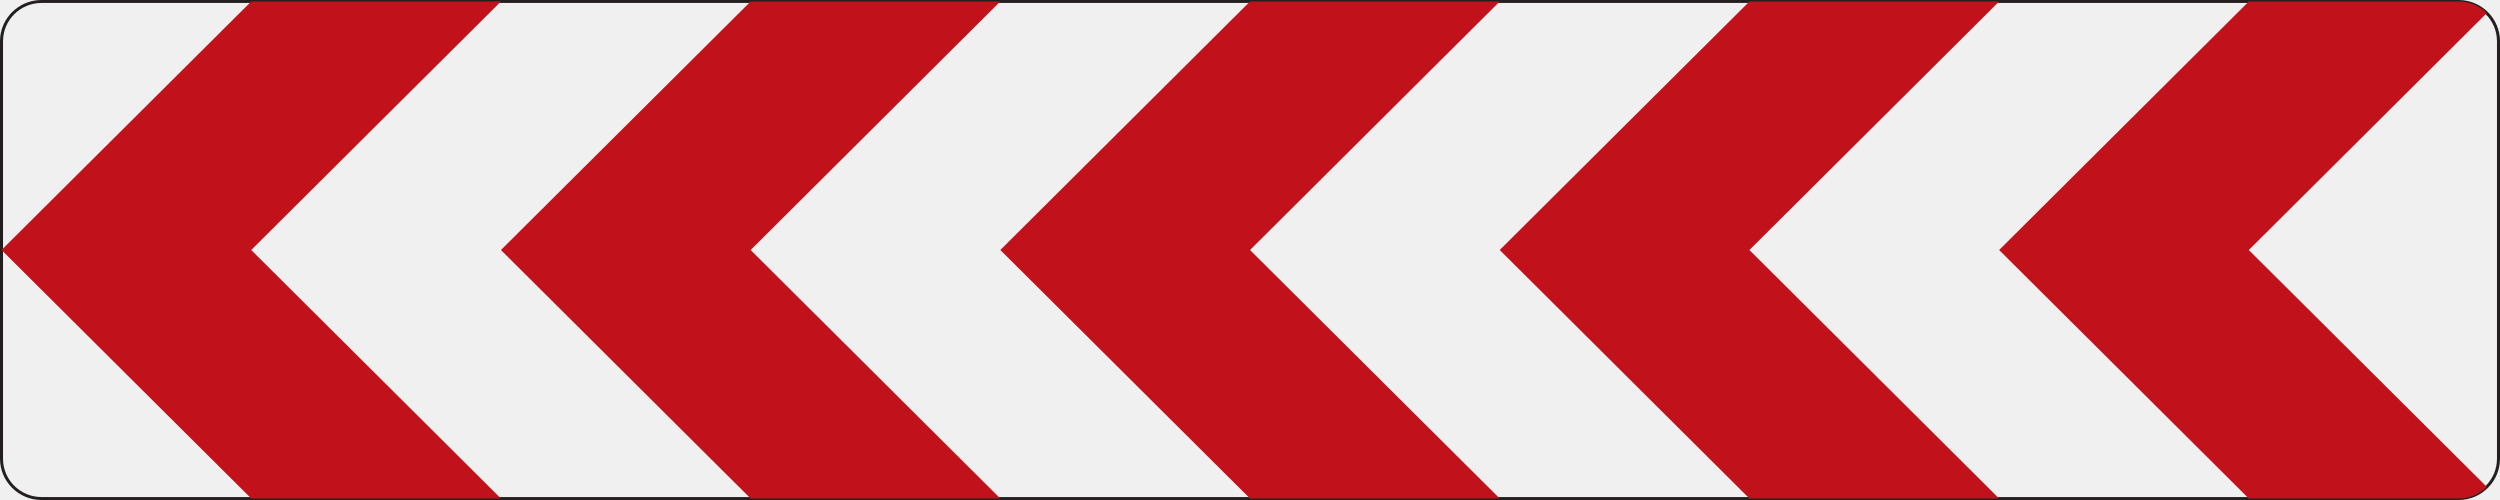
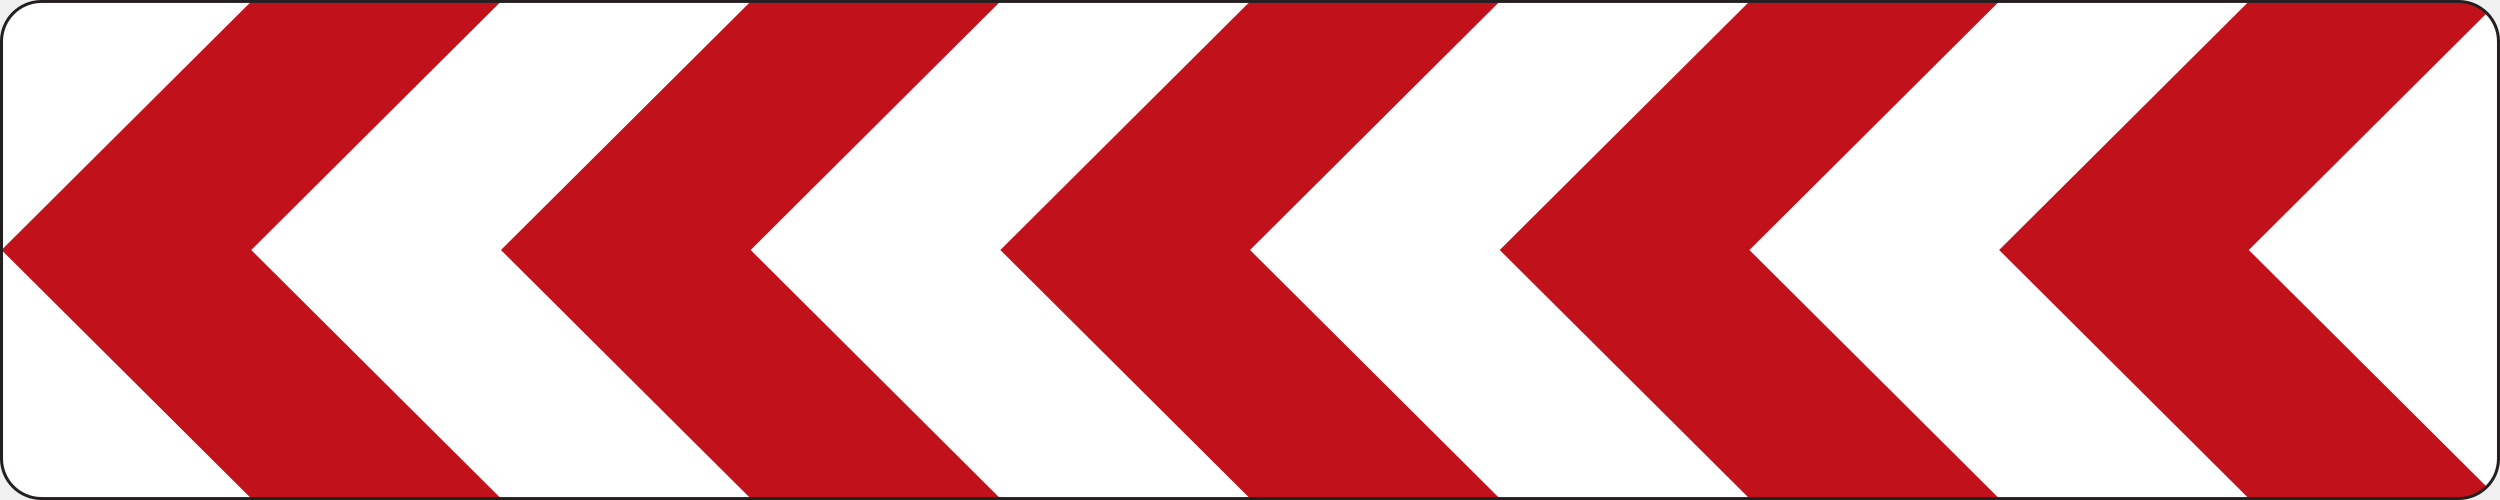
- <svg xmlns="http://www.w3.org/2000/svg" viewBox="0 0 2500.017 500" height="500" width="2500.017" xml:space="preserve" version="1.1" id="svg10018">
+ <svg xmlns="http://www.w3.org/2000/svg" id="svg10018" version="1.1" xml:space="preserve" width="2500.017" height="500" viewBox="0 0 2500.017 500">
  <defs id="defs10022">
-     <clipPath id="clipPath10036" clipPathUnits="userSpaceOnUse">
-       <path id="path10038" d="m 0,0 2001,0 0,400 L 0,400 0,0 Z" />
+     <clipPath clipPathUnits="userSpaceOnUse" id="clipPath10036">
+       <path d="m 0,0 2001,0 0,400 L 0,400 0,0 Z" id="path10038" />
    </clipPath>
-     <clipPath id="clipPath10048" clipPathUnits="userSpaceOnUse">
-       <path id="path10050" d="m 0,0 2001,0 0,400 L 0,400 0,0 Z" />
+     <clipPath clipPathUnits="userSpaceOnUse" id="clipPath10048">
+       <path d="m 0,0 2001,0 0,400 L 0,400 0,0 Z" id="path10050" />
    </clipPath>
-     <clipPath id="clipPath10060" clipPathUnits="userSpaceOnUse">
-       <path id="path10062" d="m 0,0 2001,0 0,400 L 0,400 0,0 Z" />
+     <clipPath clipPathUnits="userSpaceOnUse" id="clipPath10060">
+       <path d="m 0,0 2001,0 0,400 L 0,400 0,0 Z" id="path10062" />
    </clipPath>
  </defs>
-   <g transform="matrix(1.25,0,0,-1.25,0,500)" id="g10026">
+   <g id="g10026" transform="matrix(1.25,0,0,-1.25,0,500)">
    <g id="g10028">
+       <rect ry="37.338" transform="scale(1,-1)" y="-399.027" x="1.059" height="397.981" width="1997.784" id="rect840" style="color:#000000;clip-rule:nonzero;display:inline;overflow:visible;visibility:visible;opacity:1;isolation:auto;mix-blend-mode:normal;color-interpolation:sRGB;color-interpolation-filters:linearRGB;solid-color:#000000;solid-opacity:1;vector-effect:none;fill:#ffffff;fill-opacity:1;fill-rule:evenodd;stroke:none;stroke-width:11.226;stroke-linecap:butt;stroke-linejoin:miter;stroke-miterlimit:4;stroke-dasharray:none;stroke-dashoffset:0;stroke-opacity:1;marker:none;color-rendering:auto;image-rendering:auto;shape-rendering:auto;text-rendering:auto;enable-background:accumulate" />
      <g id="g10030">
        <g id="g10032">
-           <g clip-path="url(#clipPath10036)" id="g10034">
+           <g id="g10034" clip-path="url(#clipPath10036)">
            <g id="g10040">
              <g id="g10042">
                <g id="g10044">
-                   <g clip-path="url(#clipPath10048)" id="g10046">
+                   <g id="g10046" clip-path="url(#clipPath10048)">
                    <g id="g10052">
                      <g id="g10054">
                        <g id="g10056">
-                           <g clip-path="url(#clipPath10060)" id="g10058">
+                           <g id="g10058" clip-path="url(#clipPath10060)">
                            <g id="g10064">
-                               <path id="path10066" style="fill:#231f20;fill-opacity:1;fill-rule:nonzero;stroke:none" d="M 33.207,0 C 14.902,0 0,14.785 0,33.008 L 0,367.035 C 0,385.258 14.902,400 33.207,400 l 1933.645,0 c 18.281,0 33.164,-14.742 33.164,-32.965 l 0,-334.027 C 2000.016,14.785 1985.133,0 1966.852,0 L 33.207,0 Z m 0,2.367 1933.645,0 c 16.98,0 30.738,13.715 30.738,30.641 l 0,334.027 c 0,16.926 -13.758,30.598 -30.738,30.598 l -1933.645,0 c -17.008,0 -30.785,-13.672 -30.785,-30.598 l 0,-334.027 C 2.422,16.082 16.199,2.367 33.207,2.367 Z" />
-                               <path id="path10068" style="fill:#c1121c;fill-opacity:1;fill-rule:nonzero;stroke:none" d="m 1799.051,1.184 -199.742,198.808 199.742,198.828 167.808,0 c 8.481,0 16.598,-3.343 22.594,-9.312 L 1799.051,199.992 1989.453,10.496 c -5.996,-5.969 -14.113,-9.312 -22.594,-9.312 l -167.808,0" />
-                               <path id="path10070" style="fill:#c1121c;fill-opacity:1;fill-rule:nonzero;stroke:none" d="m 1599.309,1.184 -199.766,0 -199.762,198.808 199.762,198.828 199.766,0 L 1399.543,199.992 1599.309,1.184" />
-                               <path id="path10072" style="fill:#c1121c;fill-opacity:1;fill-rule:nonzero;stroke:none" d="m 1199.781,1.184 -199.765,0 -199.762,198.808 199.762,198.828 199.765,0 L 1000.016,199.992 1199.781,1.184" />
-                               <path id="path10074" style="fill:#c1121c;fill-opacity:1;fill-rule:nonzero;stroke:none" d="m 800.254,1.184 -199.742,0 -199.766,198.808 199.766,198.828 199.742,0 L 600.512,199.992 800.254,1.184" />
-                               <path id="path10076" style="fill:#c1121c;fill-opacity:1;fill-rule:nonzero;stroke:none" d="m 400.746,1.184 -199.762,0 -199.765,198.808 199.765,198.828 199.762,0 L 200.984,199.992 400.746,1.184" />
+                               <path d="m 1799.051,1.184 -199.742,198.808 199.742,198.828 167.808,0 c 8.481,0 16.598,-3.343 22.594,-9.312 L 1799.051,199.992 1989.453,10.496 c -5.996,-5.969 -14.113,-9.312 -22.594,-9.312 l -167.808,0" style="fill:#c1121c;fill-opacity:1;fill-rule:nonzero;stroke:none" id="path10068" />
+                               <path d="m 1599.309,1.184 -199.766,0 -199.762,198.808 199.762,198.828 199.766,0 L 1399.543,199.992 1599.309,1.184" style="fill:#c1121c;fill-opacity:1;fill-rule:nonzero;stroke:none" id="path10070" />
+                               <path d="m 1199.781,1.184 -199.765,0 -199.762,198.808 199.762,198.828 199.765,0 L 1000.016,199.992 1199.781,1.184" style="fill:#c1121c;fill-opacity:1;fill-rule:nonzero;stroke:none" id="path10072" />
+                               <path d="m 800.254,1.184 -199.742,0 -199.766,198.808 199.766,198.828 199.742,0 L 600.512,199.992 800.254,1.184" style="fill:#c1121c;fill-opacity:1;fill-rule:nonzero;stroke:none" id="path10074" />
+                               <path d="m 400.746,1.184 -199.762,0 -199.765,198.808 199.765,198.828 199.762,0 L 200.984,199.992 400.746,1.184" style="fill:#c1121c;fill-opacity:1;fill-rule:nonzero;stroke:none" id="path10076" />
+                               <path d="M 33.207,0 C 14.902,0 0,14.785 0,33.008 L 0,367.035 C 0,385.258 14.902,400 33.207,400 l 1933.645,0 c 18.281,0 33.164,-14.742 33.164,-32.965 l 0,-334.027 C 2000.016,14.785 1985.133,0 1966.852,0 L 33.207,0 Z m 0,2.367 1933.645,0 c 16.98,0 30.738,13.715 30.738,30.641 l 0,334.027 c 0,16.926 -13.758,30.598 -30.738,30.598 l -1933.645,0 c -17.008,0 -30.785,-13.672 -30.785,-30.598 l 0,-334.027 C 2.422,16.082 16.199,2.367 33.207,2.367 Z" style="fill:#231f20;fill-opacity:1;fill-rule:nonzero;stroke:none" id="path10066" />
                            </g>
                          </g>
                        </g>
                      </g>
                    </g>
                  </g>
                </g>
              </g>
            </g>
          </g>
        </g>
      </g>
    </g>
  </g>
</svg>
